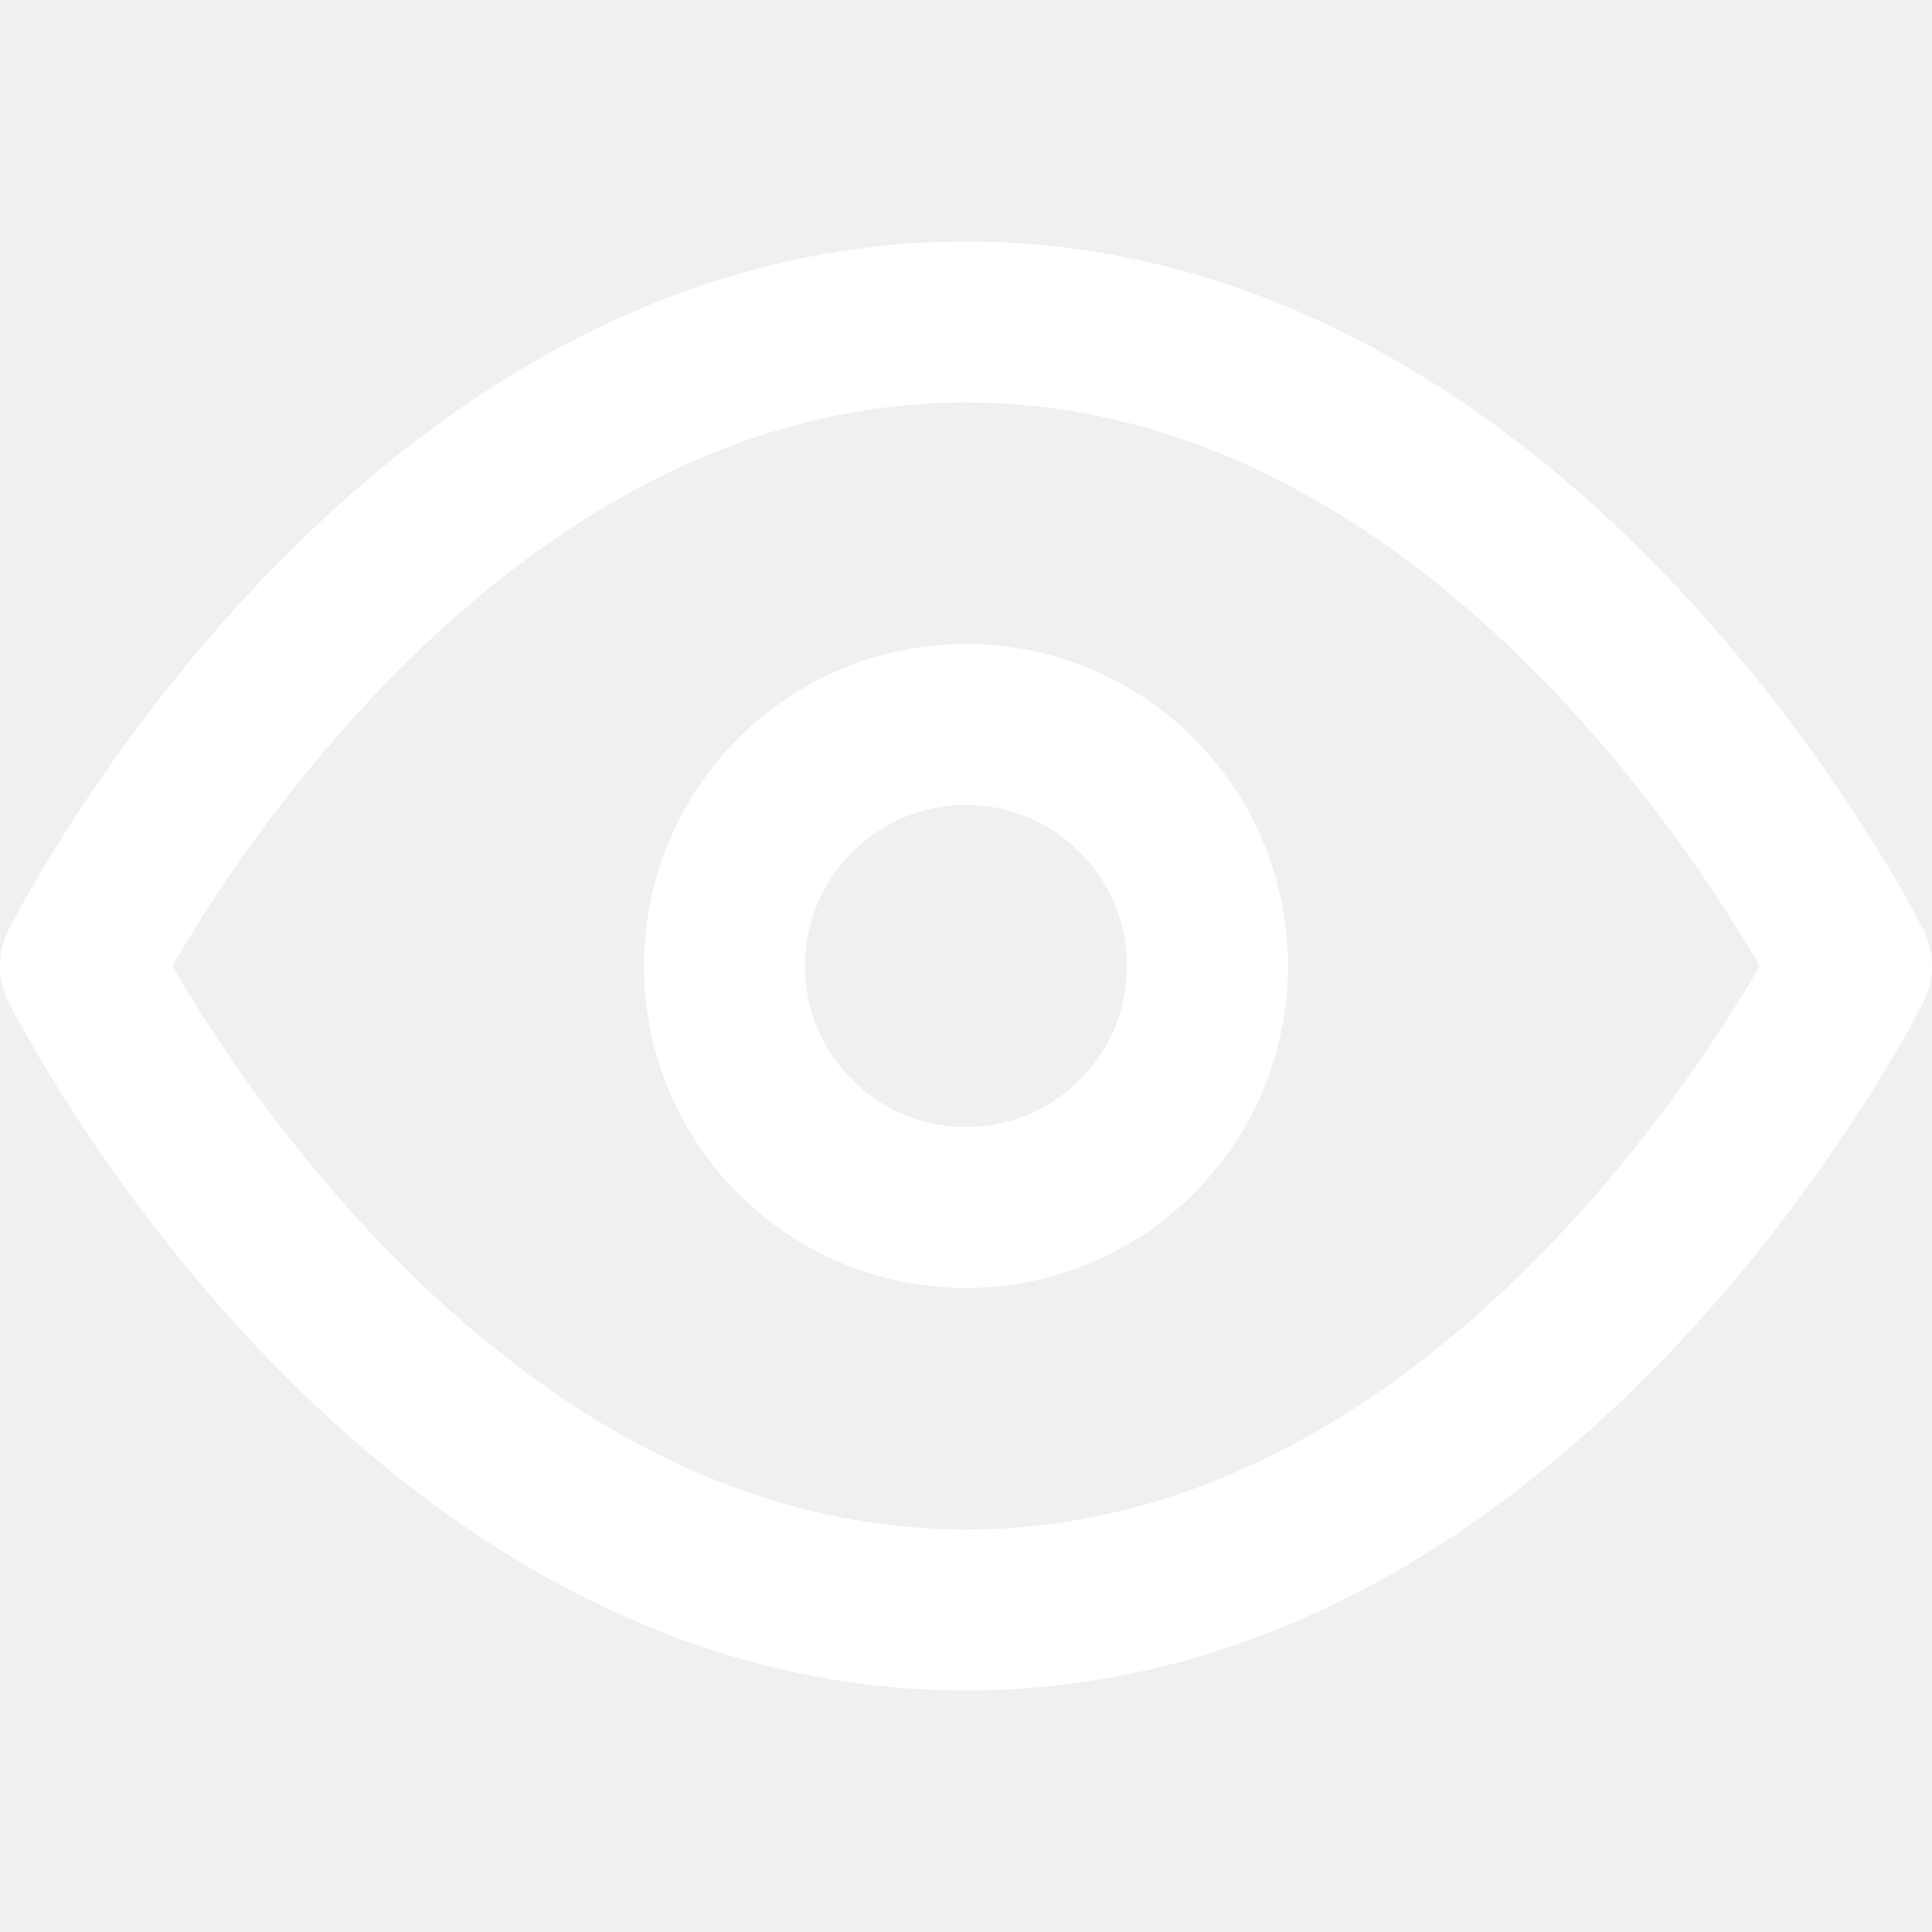
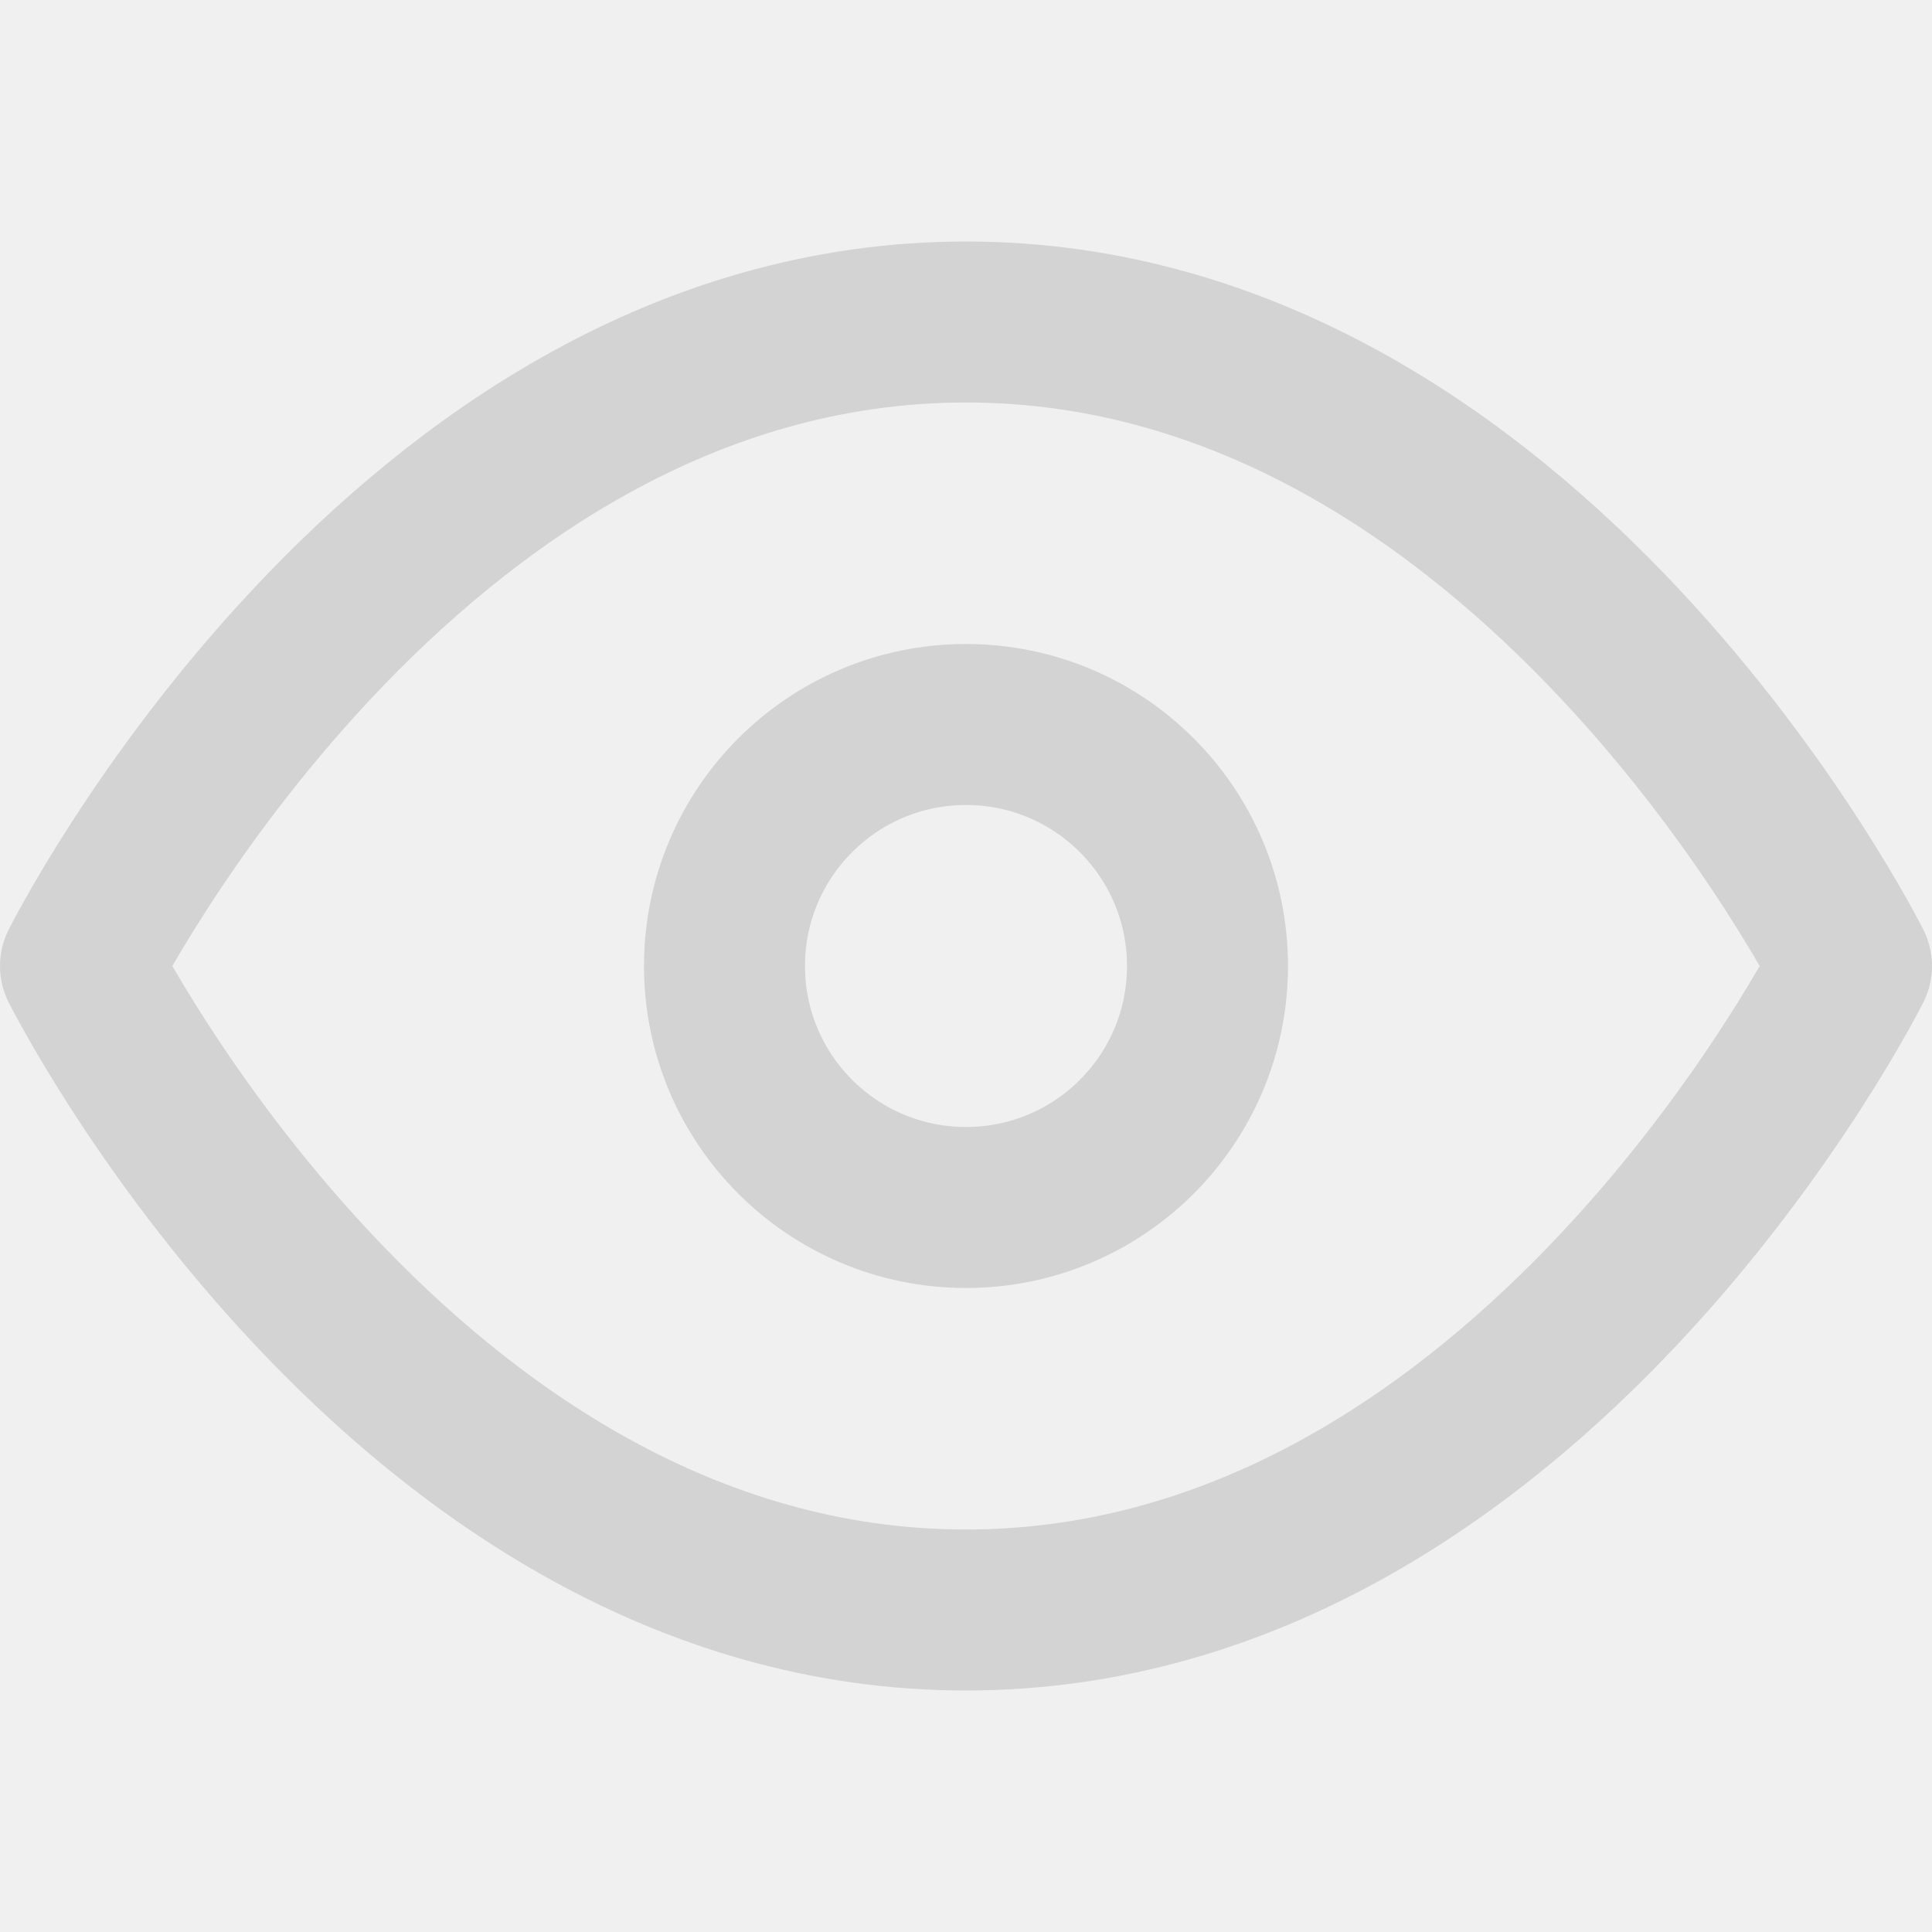
- <svg xmlns="http://www.w3.org/2000/svg" width="24" height="24" viewBox="0 0 24 24" fill="none" stroke="#fff" stroke-width="2" stroke-linecap="round" stroke-linejoin="round" class="feather feather-eye">
+ <svg xmlns="http://www.w3.org/2000/svg" width="20" height="20" viewBox="0 0 24 24" fill="none" stroke="#D3D3D3" stroke-width="2" stroke-linecap="round" stroke-linejoin="round" class="feather feather-eye">
  <path d="M1 12s4-8 11-8 11 8 11 8-4 8-11 8-11-8-11-8z" />
  <circle cx="12" cy="12" r="3" />
</svg>
